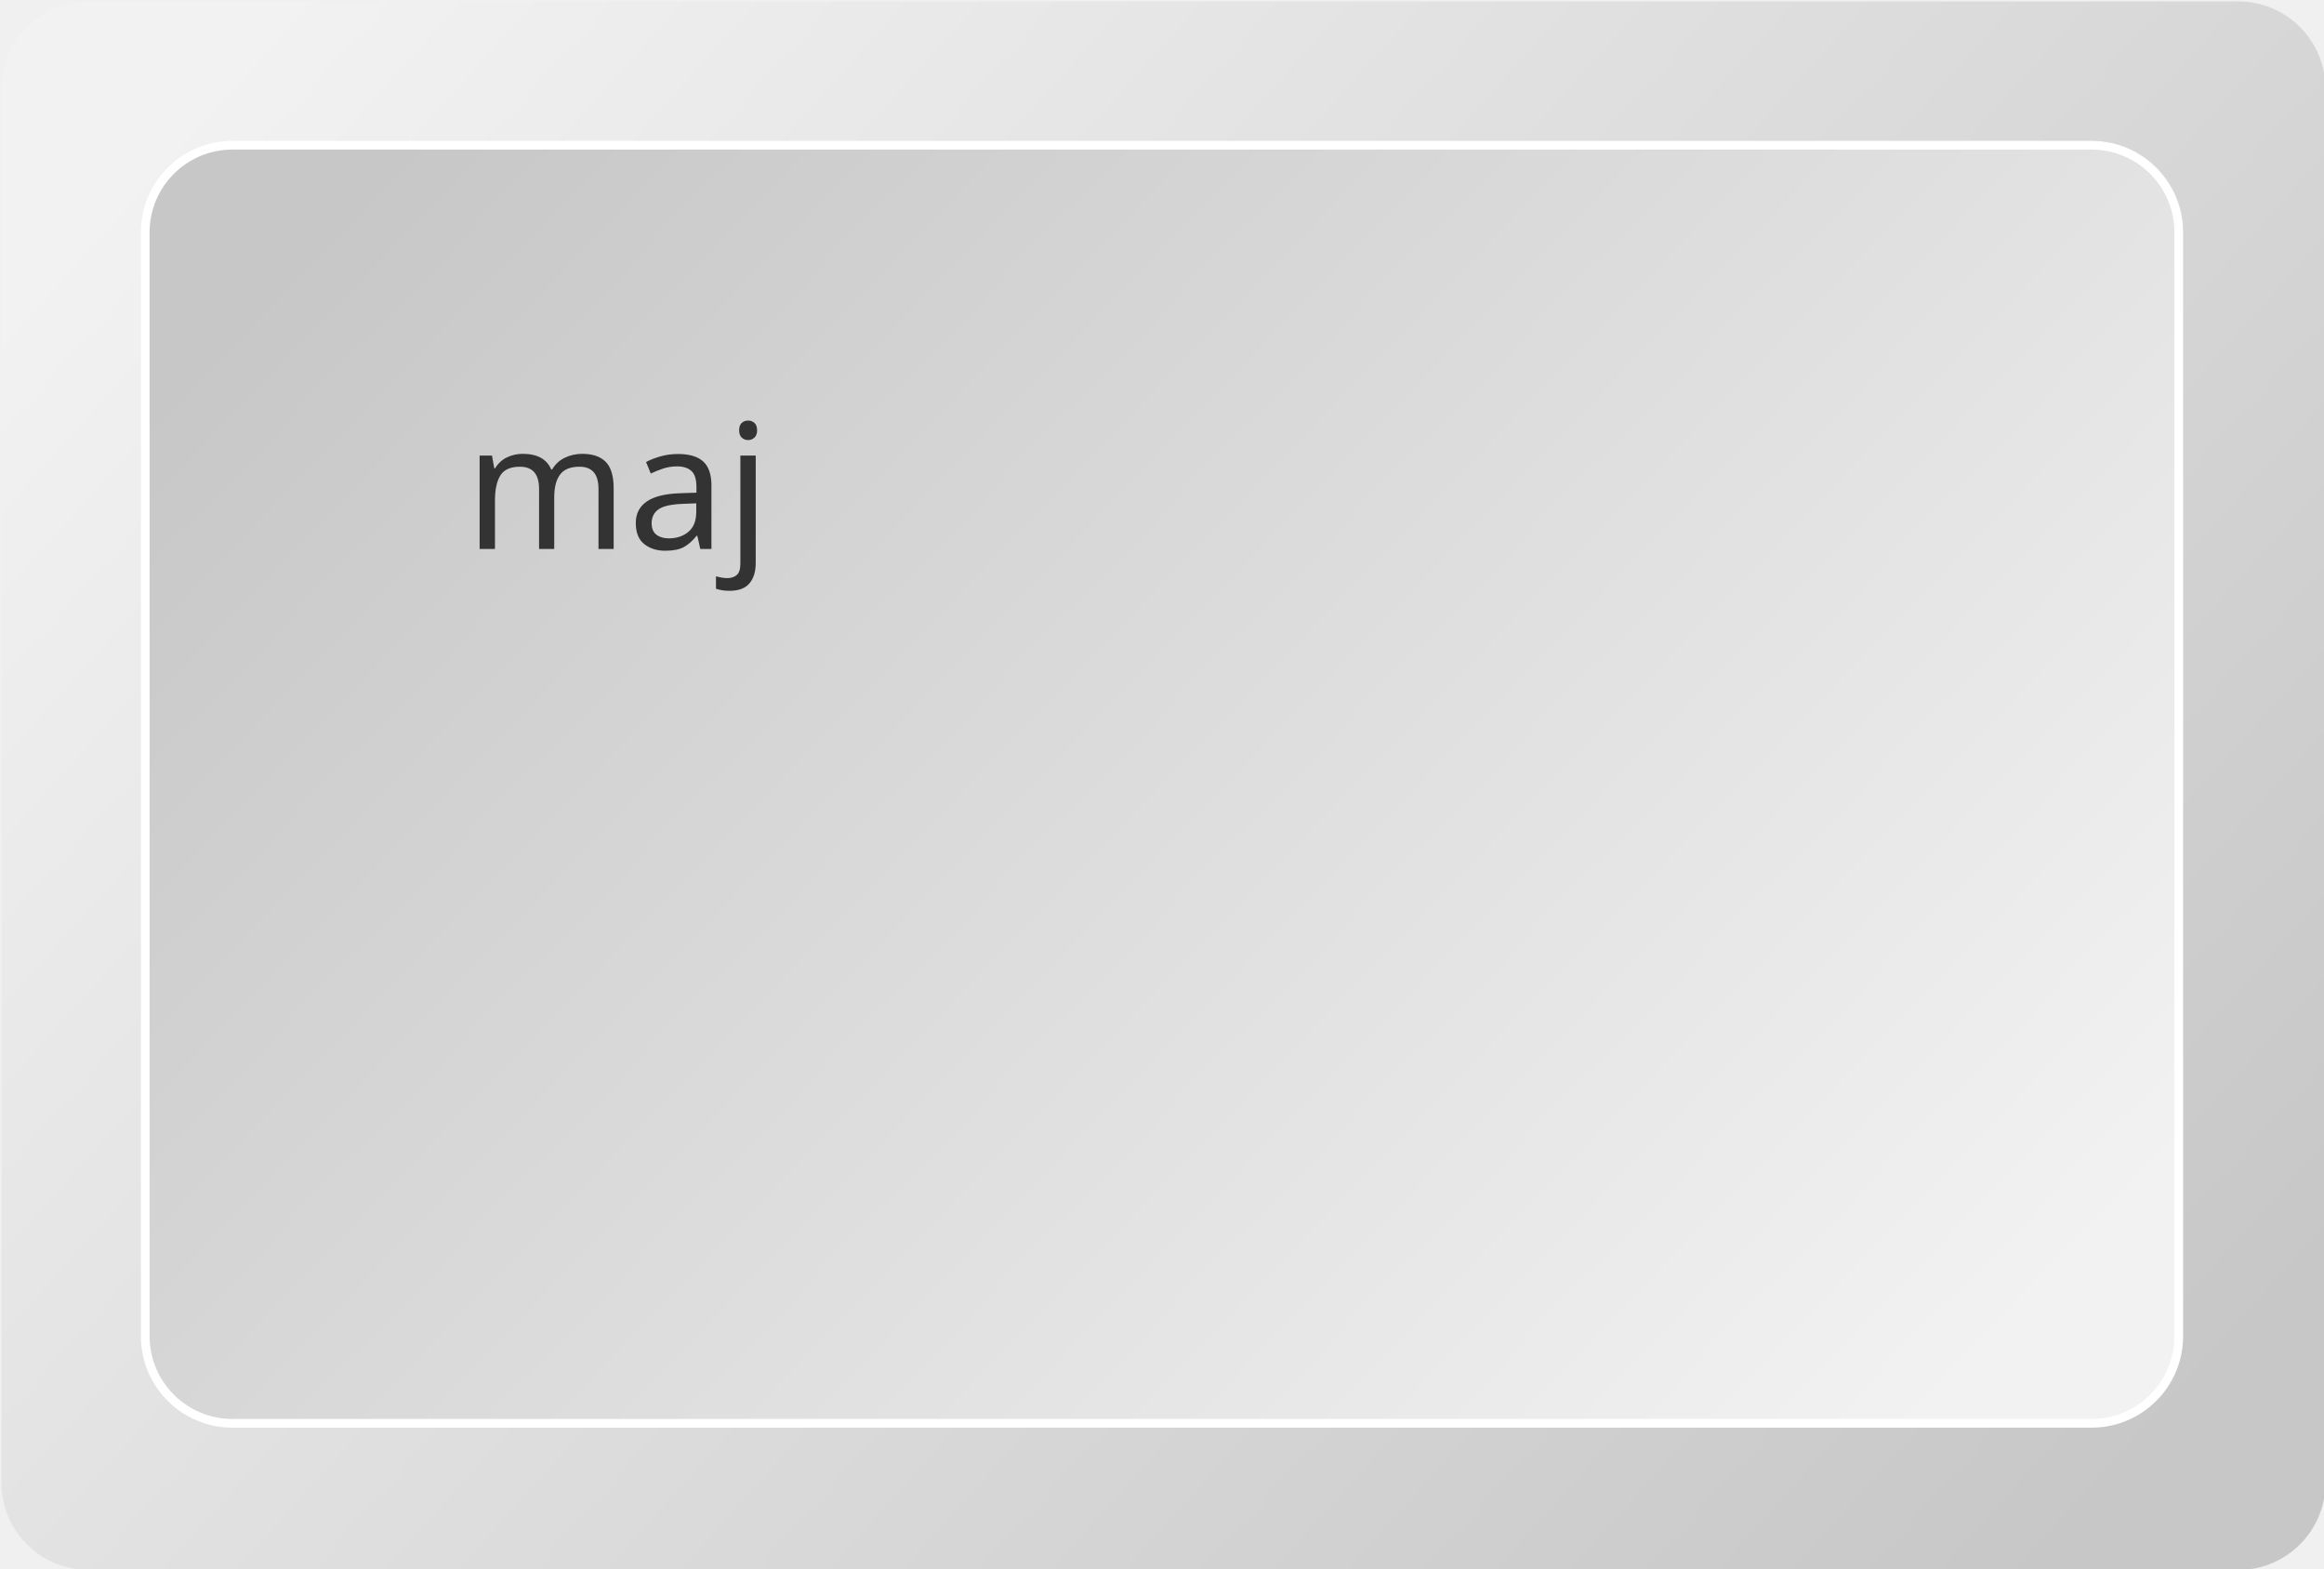
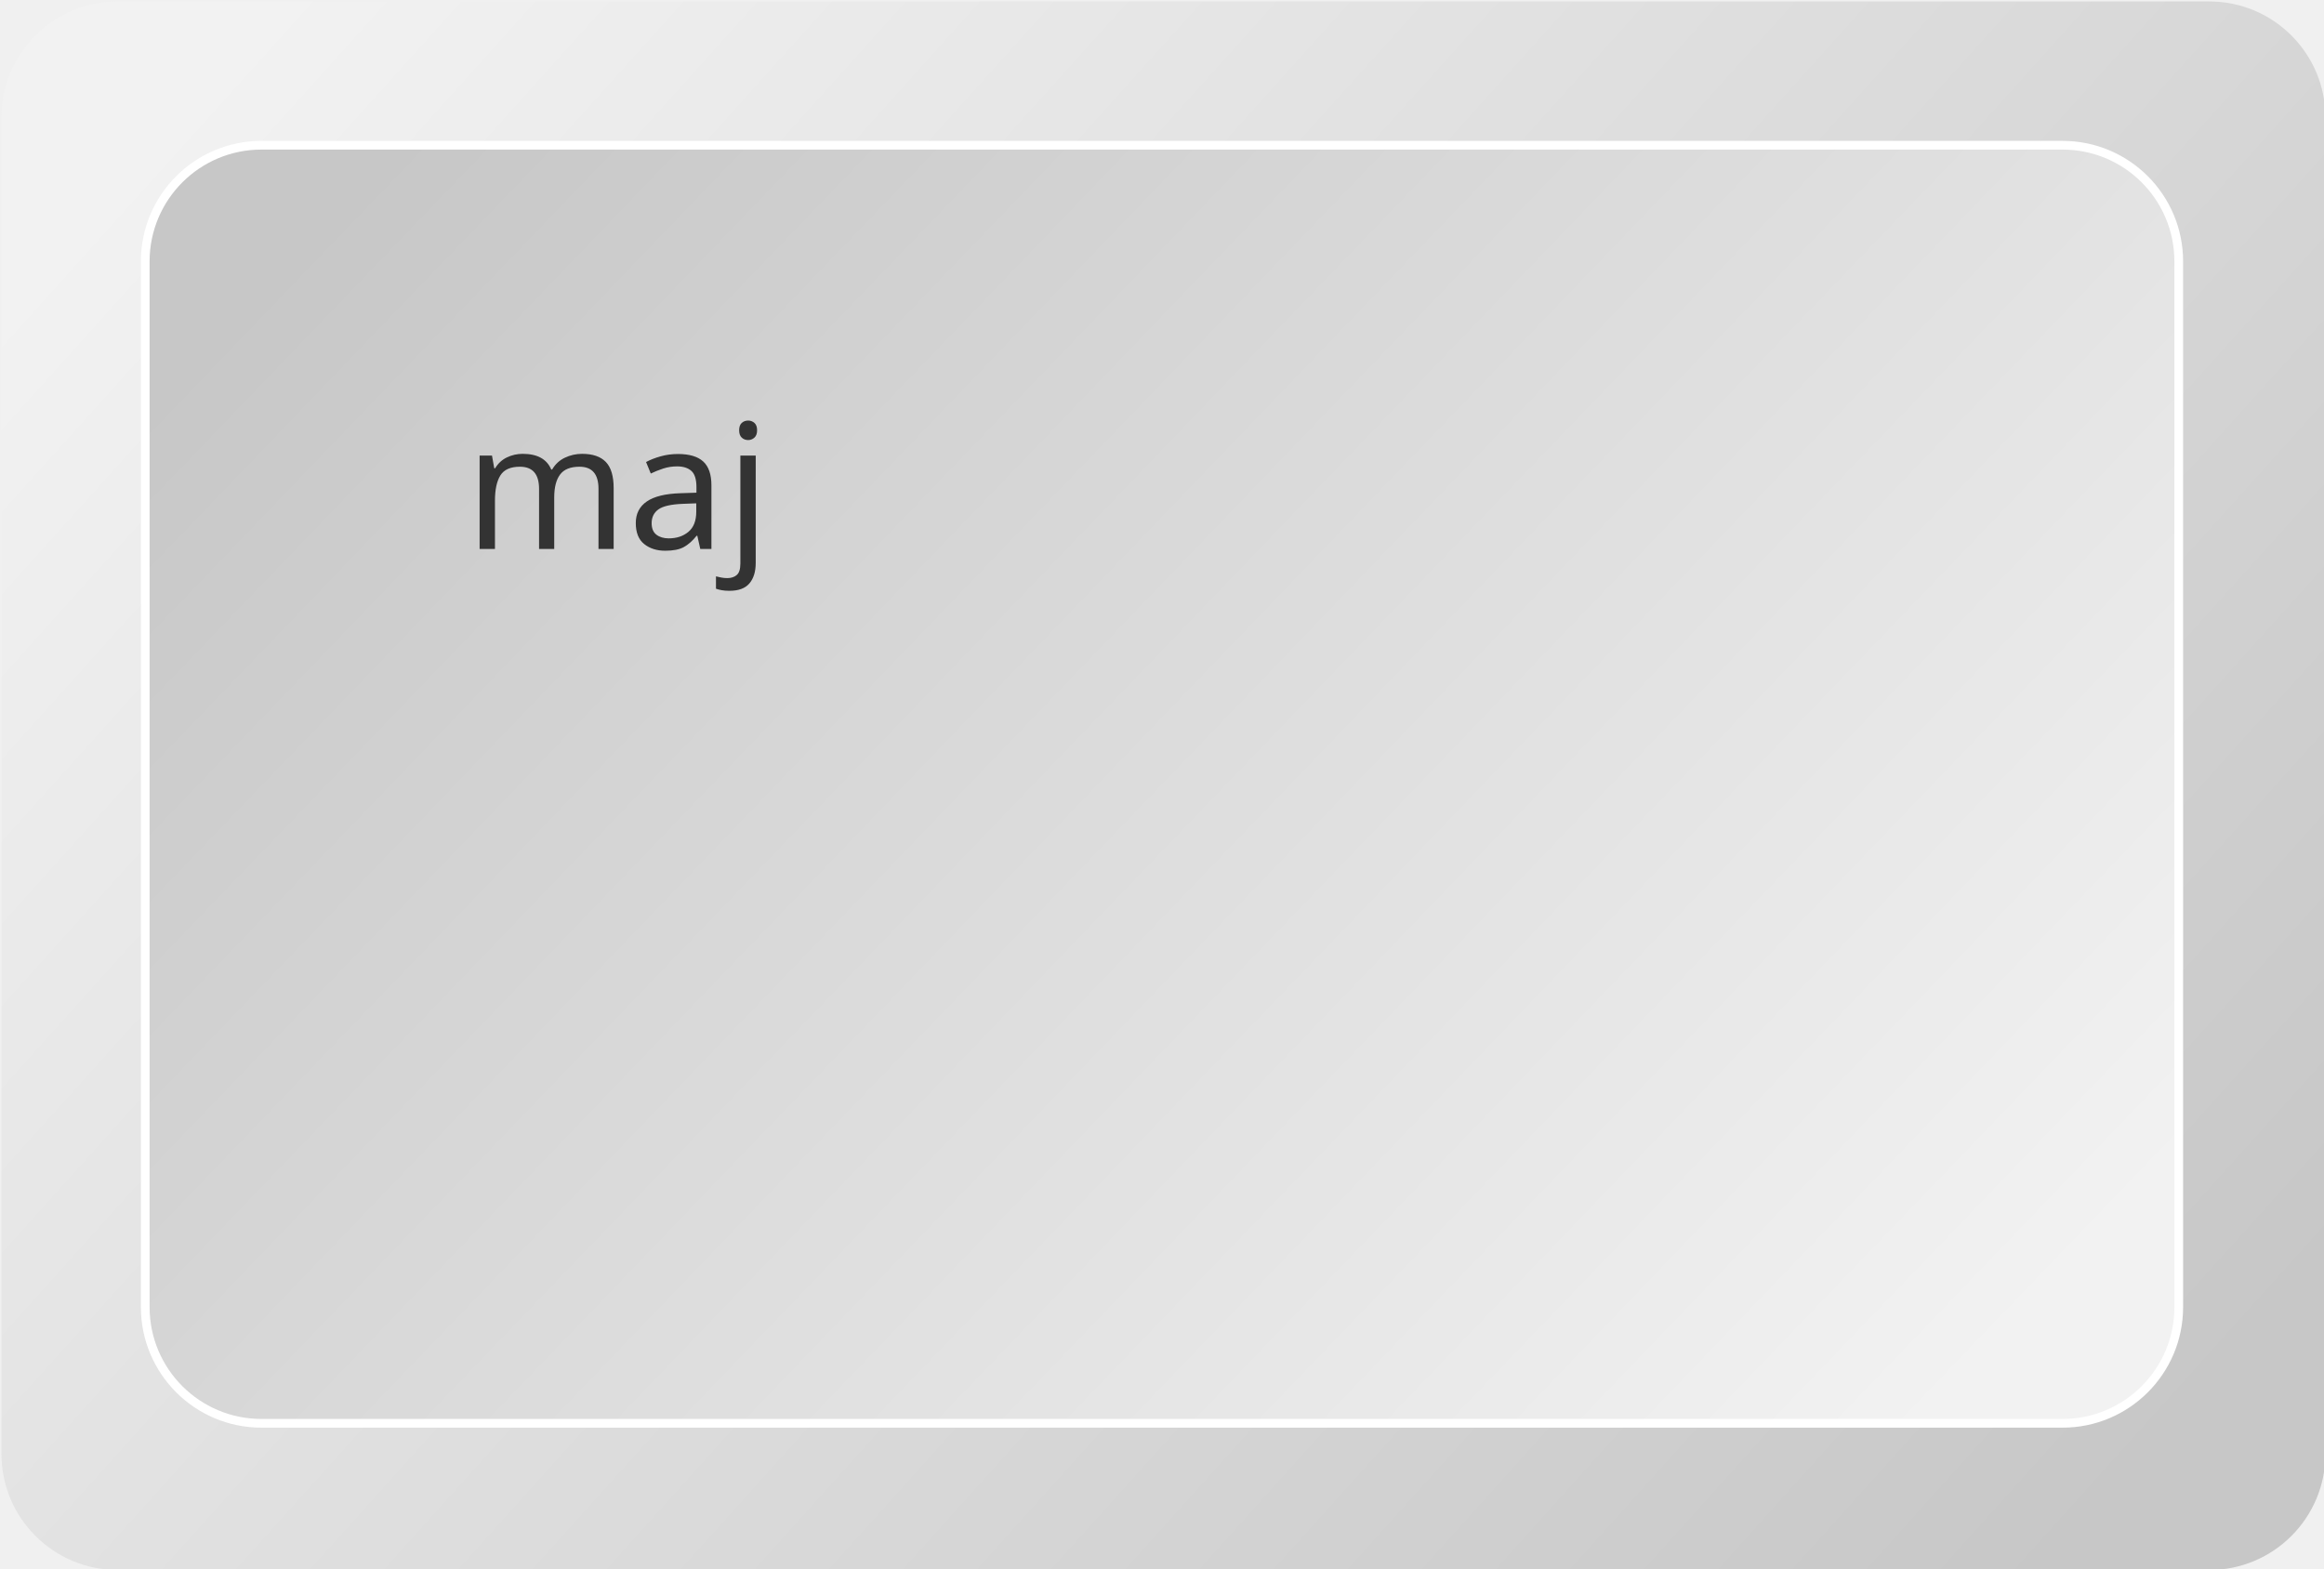
<svg xmlns="http://www.w3.org/2000/svg" fill="#000000" width="1600px" height="1080px" viewBox="0 0 1600 1080">
  <defs>
    <style>
      @font-face {
        font-family: 'CourierPrime-Regular';
        src: url('../CourierPrime-Regular.ttf');
      }
    </style>
    <linearGradient id="gradient" x1="0%" y1="20%" x2="100%" y2="80%">
      <stop offset="0%" style="stop-color:#f2f2f2;" />
      <stop offset="100%" style="stop-color:#c7c7c7;" />
    </linearGradient>
    <linearGradient id="gradient-inverse" x1="0%" y1="20%" x2="100%" y2="80%">
      <stop offset="0%" style="stop-color:#c7c7c7;" />
      <stop offset="100%" style="stop-color:#f2f2f2;" />
    </linearGradient>
  </defs>
-   <rect x="1" y="1" width="1600" height="1080" rx="60" style="fill: url(#gradient);" />
-   <rect x="100" y="100" width="1400" height="880" rx="60" style="fill: url(#gradient-inverse); stroke: white; stroke-width: 6px;" />
+   <rect x="1" y="1" width="1600" height="1080" rx="80" style="fill: url(#gradient);" />
+   <rect x="100" y="100" width="1400" height="880" rx="80" style="fill: url(#gradient-inverse); stroke: white; stroke-width: 6px;" />
  <text x="20%" y="35%" fill="#333333" font-size="120" font-family="CourierPrime-Regular" text-anchor="start" alignment-baseline="hanging">maj</text>
</svg>
